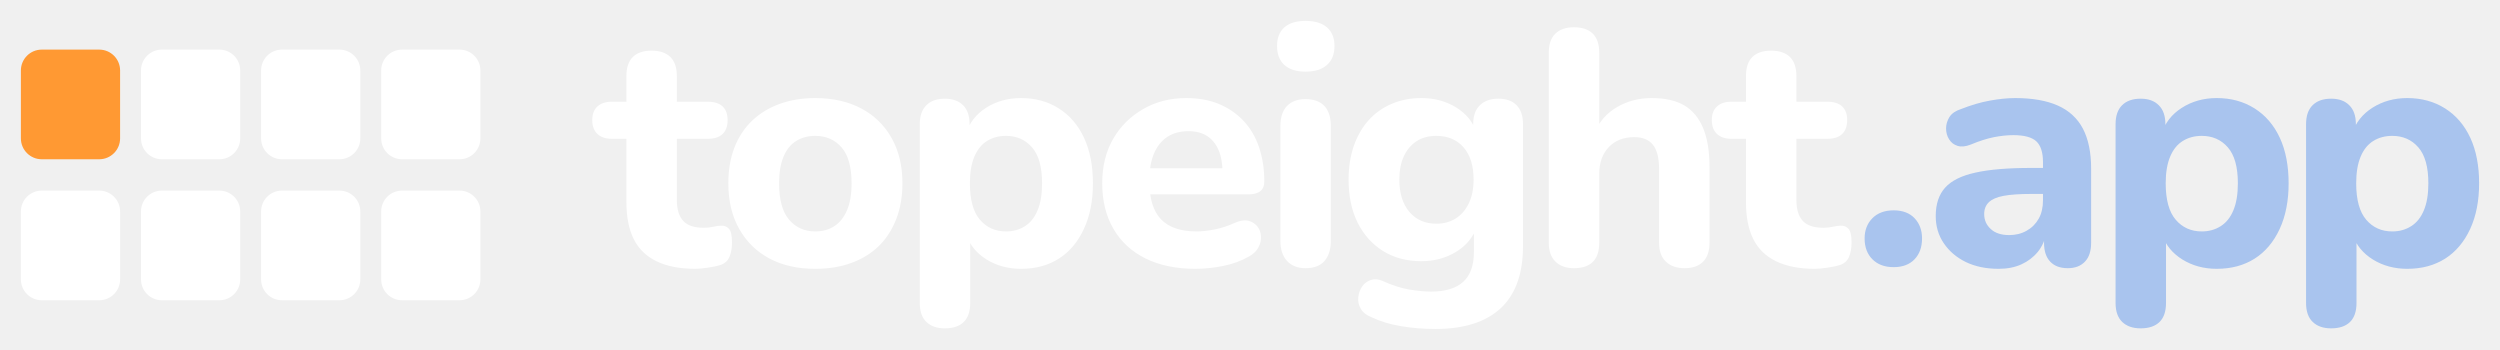
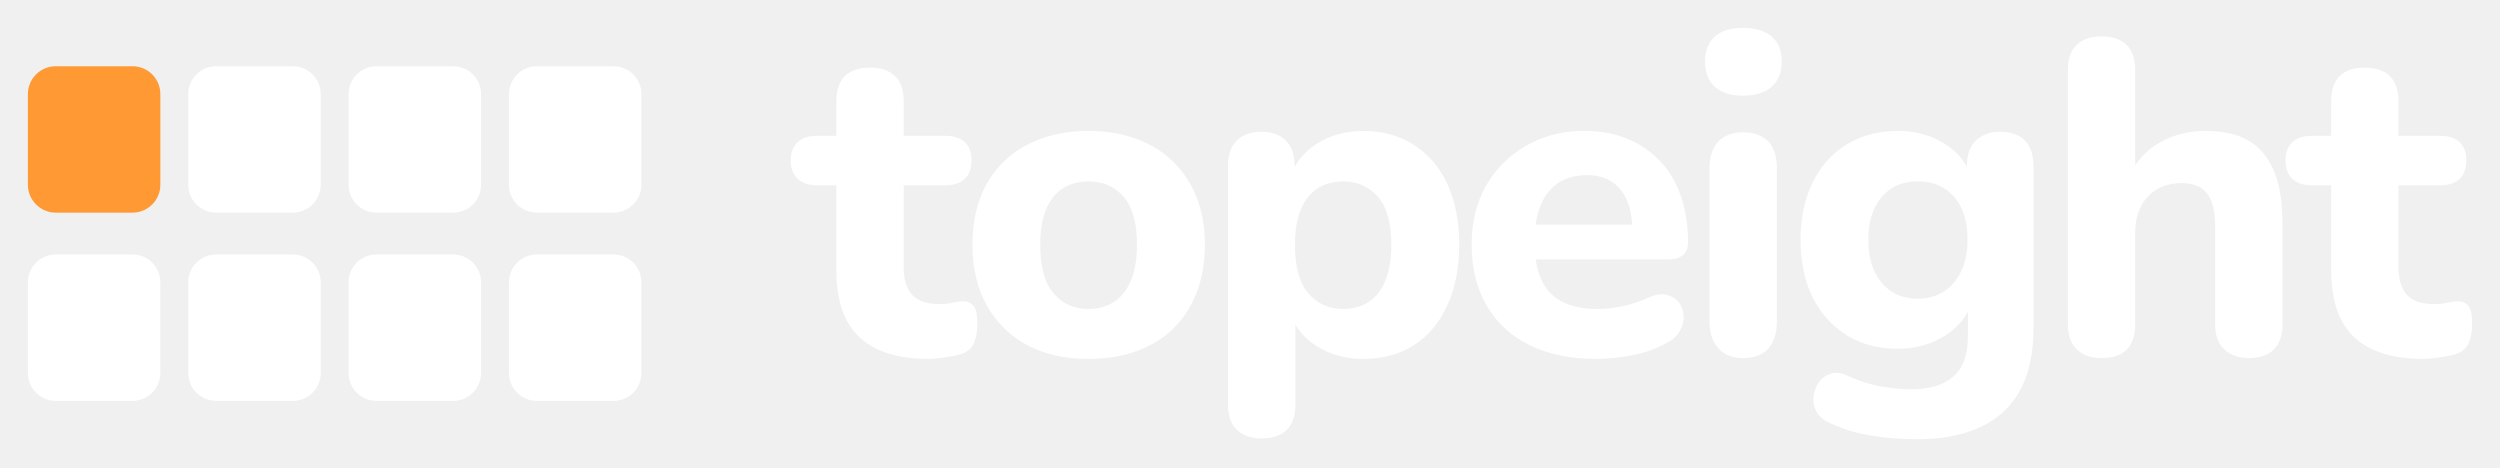
- <svg xmlns="http://www.w3.org/2000/svg" width="239.38" height="33.5" viewBox="0 0 239.38 33.5" role="img" aria-label="TopEight">
+ <svg xmlns="http://www.w3.org/2000/svg" width="179.29" height="33.5" viewBox="0 0 179.29 33.5" role="img" aria-label="TopEight">
  <g transform="translate(2 4.75)">
    <rect x="0" y="0" width="9.5" height="10.5" rx="2" fill="#ff9933" />
    <rect x="11.5" y="0" width="9.5" height="10.5" rx="2" fill="#fff" />
    <rect x="23" y="0" width="9.5" height="10.5" rx="2" fill="#fff" />
    <rect x="34.5" y="0" width="9.5" height="10.5" rx="2" fill="#fff" />
    <rect x="0" y="13.5" width="9.5" height="10.5" rx="2" fill="#fff" />
    <rect x="11.5" y="13.5" width="9.5" height="10.5" rx="2" fill="#fff" />
    <rect x="23" y="13.5" width="9.5" height="10.5" rx="2" fill="#fff" />
    <rect x="34.5" y="13.5" width="9.5" height="10.5" rx="2" fill="#fff" />
    <path fill="#fff" d="M64.57 20.99L64.57 20.99Q62.36 20.99 60.87 20.27Q59.38 19.55 58.68 18.14Q57.98 16.74 57.98 14.59L57.98 14.59L57.98 8.54L56.57 8.54Q55.7 8.54 55.21 8.08Q54.71 7.62 54.71 6.75L54.71 6.75Q54.71 5.89 55.21 5.44Q55.7 4.99 56.57 4.99L56.57 4.99L57.98 4.99L57.98 2.53Q57.98 1.31 58.6 0.7Q59.22 0.1 60.38 0.1L60.38 0.1Q61.56 0.1 62.18 0.7Q62.81 1.31 62.81 2.53L62.81 2.53L62.81 4.99L65.78 4.99Q66.71 4.99 67.19 5.44Q67.67 5.89 67.67 6.75L67.67 6.75Q67.67 7.62 67.19 8.08Q66.71 8.54 65.78 8.54L65.78 8.54L62.81 8.54L62.81 14.4Q62.81 15.74 63.42 16.4Q64.02 17.06 65.4 17.06L65.4 17.06Q65.88 17.06 66.31 16.96Q66.74 16.86 67.03 16.86L67.03 16.86Q67.48 16.83 67.78 17.14Q68.09 17.44 68.09 18.46L68.09 18.46Q68.09 19.26 67.85 19.84Q67.61 20.42 66.94 20.64L66.94 20.64Q66.52 20.77 65.78 20.88Q65.05 20.99 64.57 20.99M76.06 20.99L76.06 20.99Q73.53 20.99 71.67 20Q69.82 19.01 68.78 17.17Q67.74 15.33 67.74 12.8L67.74 12.8Q67.74 10.91 68.31 9.41Q68.89 7.9 69.99 6.83Q71.1 5.76 72.65 5.2Q74.2 4.64 76.06 4.64L76.06 4.64Q78.58 4.64 80.46 5.63Q82.33 6.62 83.37 8.46Q84.41 10.3 84.41 12.8L84.41 12.8Q84.41 14.69 83.82 16.22Q83.22 17.76 82.14 18.82Q81.05 19.87 79.51 20.43Q77.98 20.99 76.06 20.99M76.06 17.41L76.06 17.41Q77.11 17.41 77.88 16.91Q78.65 16.42 79.1 15.39Q79.54 14.37 79.54 12.8L79.54 12.8Q79.54 10.46 78.58 9.36Q77.62 8.26 76.06 8.26L76.06 8.26Q75.03 8.26 74.25 8.74Q73.46 9.22 73.03 10.24Q72.6 11.26 72.6 12.8L72.6 12.8Q72.6 15.17 73.56 16.29Q74.52 17.41 76.06 17.41M88.47 26.69L88.47 26.69Q87.35 26.69 86.71 26.08Q86.07 25.47 86.07 24.26L86.07 24.26L86.07 7.14Q86.07 5.95 86.7 5.33Q87.32 4.7 88.47 4.7L88.47 4.7Q89.59 4.7 90.22 5.33Q90.84 5.95 90.84 7.14L90.84 7.14L90.84 9.31L90.49 8.06Q90.97 6.5 92.42 5.57Q93.88 4.64 95.77 4.64L95.77 4.64Q97.82 4.64 99.38 5.63Q100.95 6.62 101.8 8.45Q102.65 10.27 102.65 12.8L102.65 12.8Q102.65 15.33 101.78 17.18Q100.92 19.04 99.38 20.02Q97.85 20.99 95.77 20.99L95.77 20.99Q93.91 20.99 92.47 20.1Q91.03 19.2 90.55 17.76L90.55 17.76L90.9 17.76L90.9 24.26Q90.9 25.47 90.28 26.08Q89.66 26.69 88.47 26.69M94.33 17.41L94.33 17.41Q95.35 17.41 96.14 16.91Q96.92 16.42 97.35 15.39Q97.78 14.37 97.78 12.8L97.78 12.8Q97.78 10.46 96.82 9.36Q95.86 8.26 94.33 8.26L94.33 8.26Q93.3 8.26 92.52 8.74Q91.74 9.22 91.3 10.24Q90.87 11.26 90.87 12.8L90.87 12.8Q90.87 15.17 91.83 16.29Q92.79 17.41 94.33 17.41M112.47 20.99L112.47 20.99Q109.69 20.99 107.69 20Q105.69 19.01 104.62 17.17Q103.54 15.33 103.54 12.8L103.54 12.8Q103.54 10.37 104.58 8.56Q105.62 6.75 107.45 5.7Q109.27 4.64 111.58 4.64L111.58 4.64Q113.34 4.64 114.7 5.2Q116.06 5.76 117.05 6.8Q118.04 7.84 118.55 9.33Q119.06 10.82 119.06 12.64L119.06 12.64Q119.06 13.25 118.68 13.55Q118.3 13.86 117.56 13.86L117.56 13.86L107.54 13.86L107.54 11.36L115.58 11.36L115.06 11.81Q115.06 10.5 114.68 9.62Q114.3 8.74 113.58 8.27Q112.86 7.81 111.8 7.81L111.8 7.81Q110.62 7.81 109.78 8.35Q108.95 8.9 108.5 9.94Q108.06 10.98 108.06 12.42L108.06 12.42L108.06 12.67Q108.06 15.1 109.18 16.26Q110.3 17.41 112.57 17.41L112.57 17.41Q113.34 17.41 114.31 17.22Q115.29 17.02 116.18 16.61L116.18 16.61Q116.95 16.26 117.5 16.38Q118.04 16.51 118.38 16.91Q118.71 17.31 118.74 17.86Q118.78 18.4 118.5 18.93Q118.23 19.46 117.59 19.81L117.59 19.81Q116.47 20.45 115.1 20.72Q113.72 20.99 112.47 20.99M123 20.93L123 20.93Q121.88 20.93 121.24 20.24Q120.6 19.55 120.6 18.3L120.6 18.3L120.6 7.33Q120.6 6.05 121.24 5.39Q121.88 4.74 123 4.74L123 4.74Q124.18 4.74 124.81 5.39Q125.43 6.05 125.43 7.33L125.43 7.33L125.43 18.3Q125.43 19.55 124.82 20.24Q124.22 20.93 123 20.93M123 2.11L123 2.11Q121.69 2.11 120.98 1.47Q120.28 0.83 120.28 -0.35L120.28 -0.35Q120.28 -1.5 120.98 -2.13Q121.69 -2.75 123 -2.75L123 -2.75Q124.34 -2.75 125.06 -2.13Q125.78 -1.5 125.78 -0.35L125.78 -0.35Q125.78 0.83 125.06 1.47Q124.34 2.11 123 2.11M135.45 26.75L135.45 26.75Q133.72 26.75 132.14 26.48Q130.55 26.21 129.34 25.63L129.34 25.63Q128.6 25.34 128.3 24.82Q127.99 24.29 128.06 23.71Q128.12 23.14 128.42 22.69Q128.73 22.24 129.26 22.06Q129.78 21.89 130.36 22.14L130.36 22.14Q131.77 22.78 132.97 22.98Q134.17 23.17 135.03 23.17L135.03 23.17Q137.08 23.17 138.1 22.24Q139.13 21.31 139.13 19.39L139.13 19.39L139.13 16.93L139.42 16.93Q138.9 18.46 137.43 19.36Q135.96 20.26 134.1 20.26L134.1 20.26Q131.99 20.26 130.42 19.28Q128.86 18.3 127.99 16.56Q127.13 14.82 127.13 12.45L127.13 12.45Q127.13 10.69 127.62 9.25Q128.12 7.81 129.03 6.78Q129.94 5.76 131.24 5.2Q132.54 4.64 134.1 4.64L134.1 4.64Q135.99 4.64 137.45 5.55Q138.9 6.46 139.35 7.9L139.35 7.9L139.06 8.99L139.06 7.14Q139.06 5.95 139.7 5.33Q140.34 4.7 141.46 4.7L141.46 4.7Q142.62 4.7 143.22 5.33Q143.83 5.95 143.83 7.14L143.83 7.14L143.83 18.82Q143.83 22.78 141.69 24.77Q139.54 26.75 135.45 26.75M135.54 16.67L135.54 16.67Q136.6 16.67 137.4 16.16Q138.2 15.65 138.65 14.7Q139.1 13.76 139.1 12.45L139.1 12.45Q139.1 10.46 138.14 9.36Q137.18 8.26 135.54 8.26L135.54 8.26Q134.42 8.26 133.64 8.77Q132.86 9.28 132.42 10.21Q131.99 11.14 131.99 12.45L131.99 12.45Q131.99 14.4 132.95 15.54Q133.91 16.67 135.54 16.67M148.7 20.93L148.7 20.93Q147.58 20.93 146.94 20.3Q146.3 19.68 146.3 18.5L146.3 18.5L146.3 0.29Q146.3 -0.93 146.94 -1.54Q147.58 -2.14 148.7 -2.14L148.7 -2.14Q149.88 -2.14 150.5 -1.54Q151.13 -0.93 151.13 0.29L151.13 0.29L151.13 7.94L150.68 7.94Q151.38 6.34 152.86 5.49Q154.33 4.64 156.15 4.64L156.15 4.64Q158.07 4.64 159.27 5.34Q160.47 6.05 161.08 7.52Q161.69 8.99 161.69 11.26L161.69 11.26L161.69 18.5Q161.69 19.68 161.08 20.3Q160.47 20.93 159.29 20.93L159.29 20.93Q158.17 20.93 157.51 20.3Q156.86 19.68 156.86 18.5L156.86 18.5L156.86 11.46Q156.86 9.82 156.26 9.1Q155.67 8.38 154.49 8.38L154.49 8.38Q152.95 8.38 152.04 9.34Q151.13 10.3 151.13 11.9L151.13 11.9L151.13 18.5Q151.13 20.93 148.7 20.93M171.77 20.99L171.77 20.99Q169.56 20.99 168.07 20.27Q166.58 19.55 165.88 18.14Q165.18 16.74 165.18 14.59L165.18 14.59L165.18 8.54L163.77 8.54Q162.9 8.54 162.41 8.08Q161.91 7.62 161.91 6.75L161.91 6.75Q161.91 5.89 162.41 5.44Q162.9 4.99 163.77 4.99L163.77 4.99L165.18 4.99L165.18 2.53Q165.18 1.31 165.8 0.7Q166.42 0.1 167.58 0.1L167.58 0.1Q168.76 0.1 169.38 0.7Q170.01 1.31 170.01 2.53L170.01 2.53L170.01 4.99L172.98 4.99Q173.91 4.99 174.39 5.44Q174.87 5.89 174.87 6.75L174.87 6.75Q174.87 7.62 174.39 8.08Q173.91 8.54 172.98 8.54L172.98 8.54L170.01 8.54L170.01 14.4Q170.01 15.74 170.62 16.4Q171.22 17.06 172.6 17.06L172.6 17.06Q173.08 17.06 173.51 16.96Q173.94 16.86 174.23 16.86L174.23 16.86Q174.68 16.83 174.98 17.14Q175.29 17.44 175.29 18.46L175.29 18.46Q175.29 19.26 175.05 19.84Q174.81 20.42 174.14 20.64L174.14 20.64Q173.72 20.77 172.98 20.88Q172.25 20.99 171.77 20.99" />
-     <path fill="#a9c4ee" d="M179.32 20.83L179.32 20.83Q178.04 20.83 177.29 20.08Q176.54 19.33 176.54 18.08L176.54 18.08Q176.54 16.9 177.29 16.14Q178.04 15.39 179.32 15.39L179.32 15.39Q180.6 15.39 181.32 16.14Q182.04 16.9 182.04 18.08L182.04 18.08Q182.04 19.33 181.32 20.08Q180.6 20.83 179.32 20.83M189.37 20.99L189.37 20.99Q187.58 20.99 186.23 20.34Q184.89 19.68 184.12 18.54Q183.35 17.41 183.35 15.94L183.35 15.94Q183.35 14.21 184.25 13.22Q185.14 12.22 187.14 11.78Q189.14 11.33 192.47 11.33L192.47 11.33L194.17 11.33L194.17 13.82L192.5 13.82Q190.84 13.82 189.86 14Q188.89 14.18 188.44 14.61Q187.99 15.04 187.99 15.74L187.99 15.74Q187.99 16.61 188.62 17.18Q189.24 17.76 190.39 17.76L190.39 17.76Q191.32 17.76 192.06 17.34Q192.79 16.93 193.21 16.19Q193.62 15.46 193.62 14.43L193.62 14.43L193.62 10.78Q193.62 9.38 192.98 8.78Q192.34 8.19 190.78 8.19L190.78 8.19Q189.94 8.19 188.94 8.38Q187.93 8.58 186.71 9.09L186.71 9.09Q185.98 9.38 185.45 9.22Q184.92 9.06 184.63 8.59Q184.34 8.13 184.34 7.55Q184.34 6.98 184.66 6.46Q184.98 5.95 185.75 5.7L185.75 5.7Q187.22 5.12 188.55 4.88Q189.88 4.64 190.97 4.64L190.97 4.64Q193.43 4.64 195.05 5.36Q196.66 6.08 197.45 7.58Q198.23 9.09 198.23 11.39L198.23 11.39L198.23 18.5Q198.23 19.68 197.64 20.3Q197.05 20.93 195.99 20.93L195.99 20.93Q194.9 20.93 194.31 20.3Q193.72 19.68 193.72 18.5L193.72 18.5L193.72 17.31L193.94 17.54Q193.75 18.59 193.13 19.36Q192.5 20.13 191.56 20.56Q190.62 20.99 189.37 20.99M202.97 26.69L202.97 26.69Q201.85 26.69 201.21 26.08Q200.57 25.47 200.57 24.26L200.57 24.26L200.57 7.14Q200.57 5.95 201.19 5.33Q201.82 4.7 202.97 4.7L202.97 4.7Q204.09 4.7 204.71 5.33Q205.34 5.95 205.34 7.14L205.34 7.14L205.34 9.31L204.98 8.06Q205.46 6.5 206.92 5.57Q208.38 4.64 210.26 4.64L210.26 4.64Q212.31 4.64 213.88 5.63Q215.45 6.62 216.3 8.45Q217.14 10.27 217.14 12.8L217.14 12.8Q217.14 15.33 216.28 17.18Q215.42 19.04 213.88 20.02Q212.34 20.99 210.26 20.99L210.26 20.99Q208.41 20.99 206.97 20.1Q205.53 19.2 205.05 17.76L205.05 17.76L205.4 17.76L205.4 24.26Q205.4 25.47 204.78 26.08Q204.15 26.69 202.97 26.69M208.82 17.41L208.82 17.41Q209.85 17.41 210.63 16.91Q211.42 16.42 211.85 15.39Q212.28 14.37 212.28 12.8L212.28 12.8Q212.28 10.46 211.32 9.36Q210.36 8.26 208.82 8.26L208.82 8.26Q207.8 8.26 207.02 8.74Q206.23 9.22 205.8 10.24Q205.37 11.26 205.37 12.8L205.37 12.8Q205.37 15.17 206.33 16.29Q207.29 17.41 208.82 17.41M221.21 26.69L221.21 26.69Q220.09 26.69 219.45 26.08Q218.81 25.47 218.81 24.26L218.81 24.26L218.81 7.14Q218.81 5.95 219.43 5.33Q220.06 4.7 221.21 4.7L221.21 4.7Q222.33 4.7 222.95 5.33Q223.58 5.95 223.58 7.14L223.58 7.14L223.58 9.31L223.22 8.06Q223.7 6.5 225.16 5.57Q226.62 4.64 228.5 4.64L228.5 4.64Q230.55 4.64 232.12 5.63Q233.69 6.62 234.54 8.45Q235.38 10.27 235.38 12.8L235.38 12.8Q235.38 15.33 234.52 17.18Q233.66 19.04 232.12 20.02Q230.58 20.99 228.5 20.99L228.5 20.99Q226.65 20.99 225.21 20.1Q223.77 19.2 223.29 17.76L223.29 17.76L223.64 17.76L223.64 24.26Q223.64 25.47 223.02 26.08Q222.39 26.69 221.21 26.69M227.06 17.41L227.06 17.41Q228.09 17.41 228.87 16.91Q229.66 16.42 230.09 15.39Q230.52 14.37 230.52 12.8L230.52 12.8Q230.52 10.46 229.56 9.36Q228.6 8.26 227.06 8.26L227.06 8.26Q226.04 8.26 225.26 8.74Q224.47 9.22 224.04 10.24Q223.61 11.26 223.61 12.8L223.61 12.8Q223.61 15.17 224.57 16.29Q225.53 17.41 227.06 17.41" />
  </g>
</svg>
